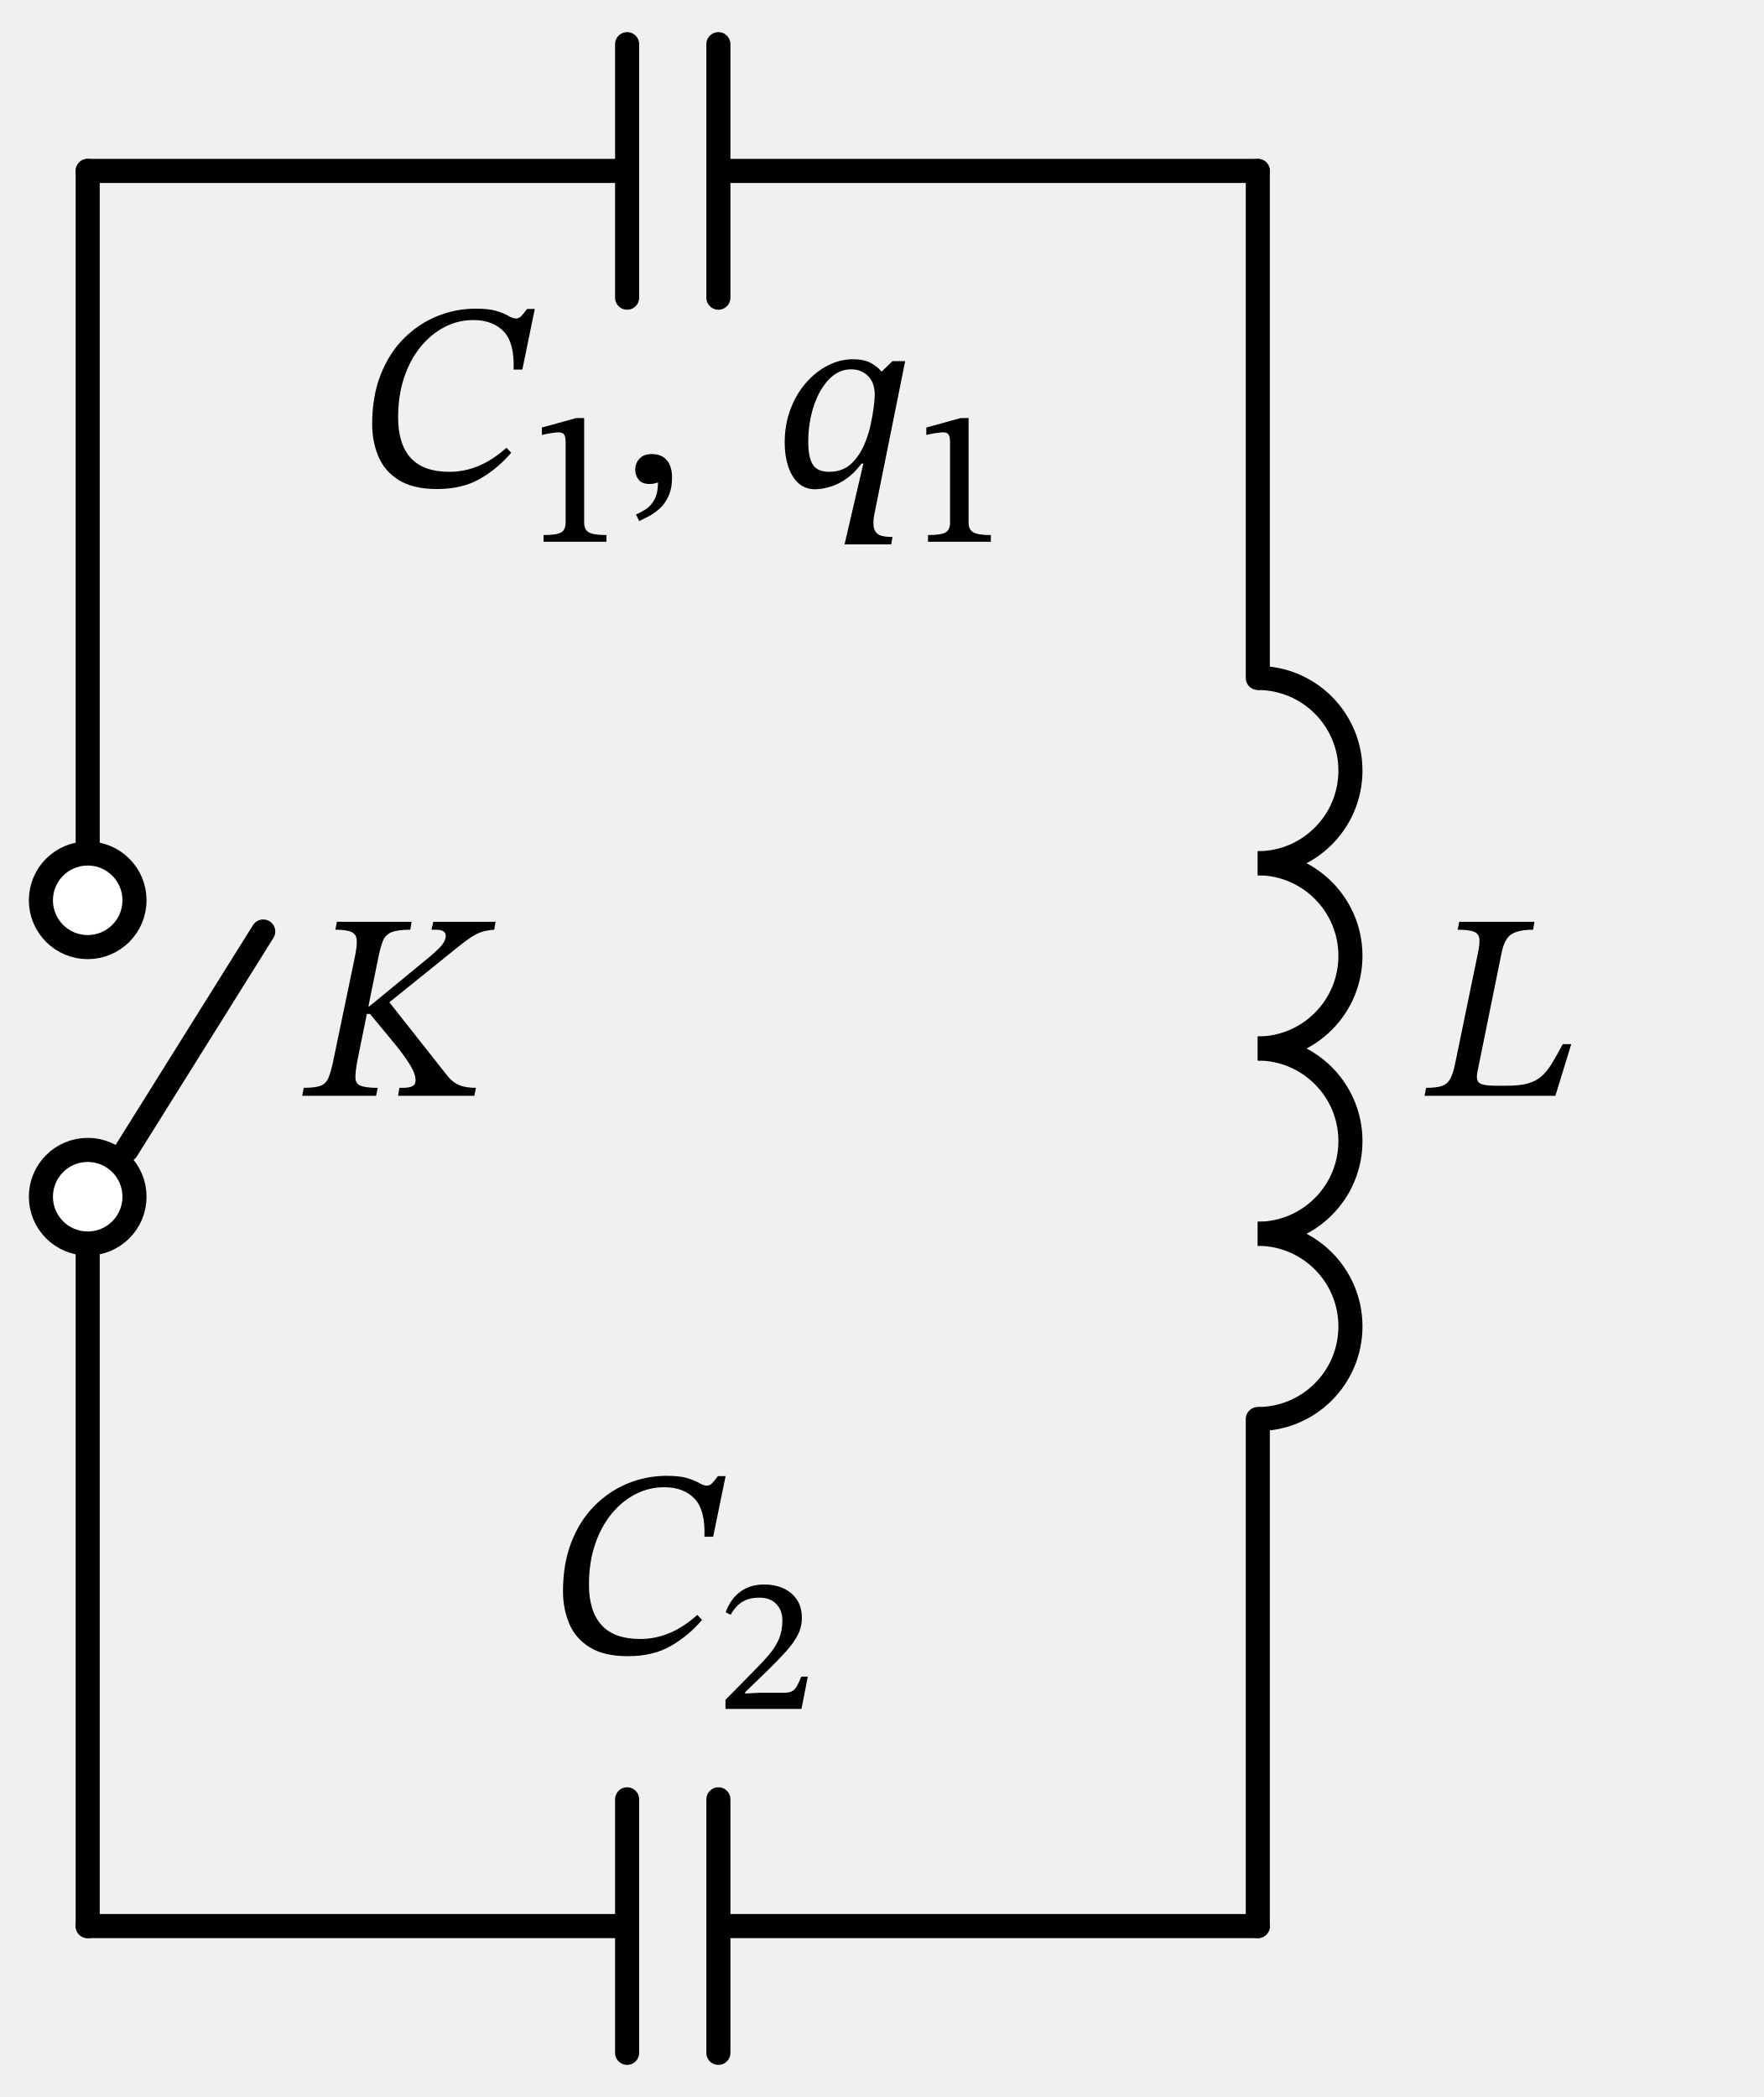
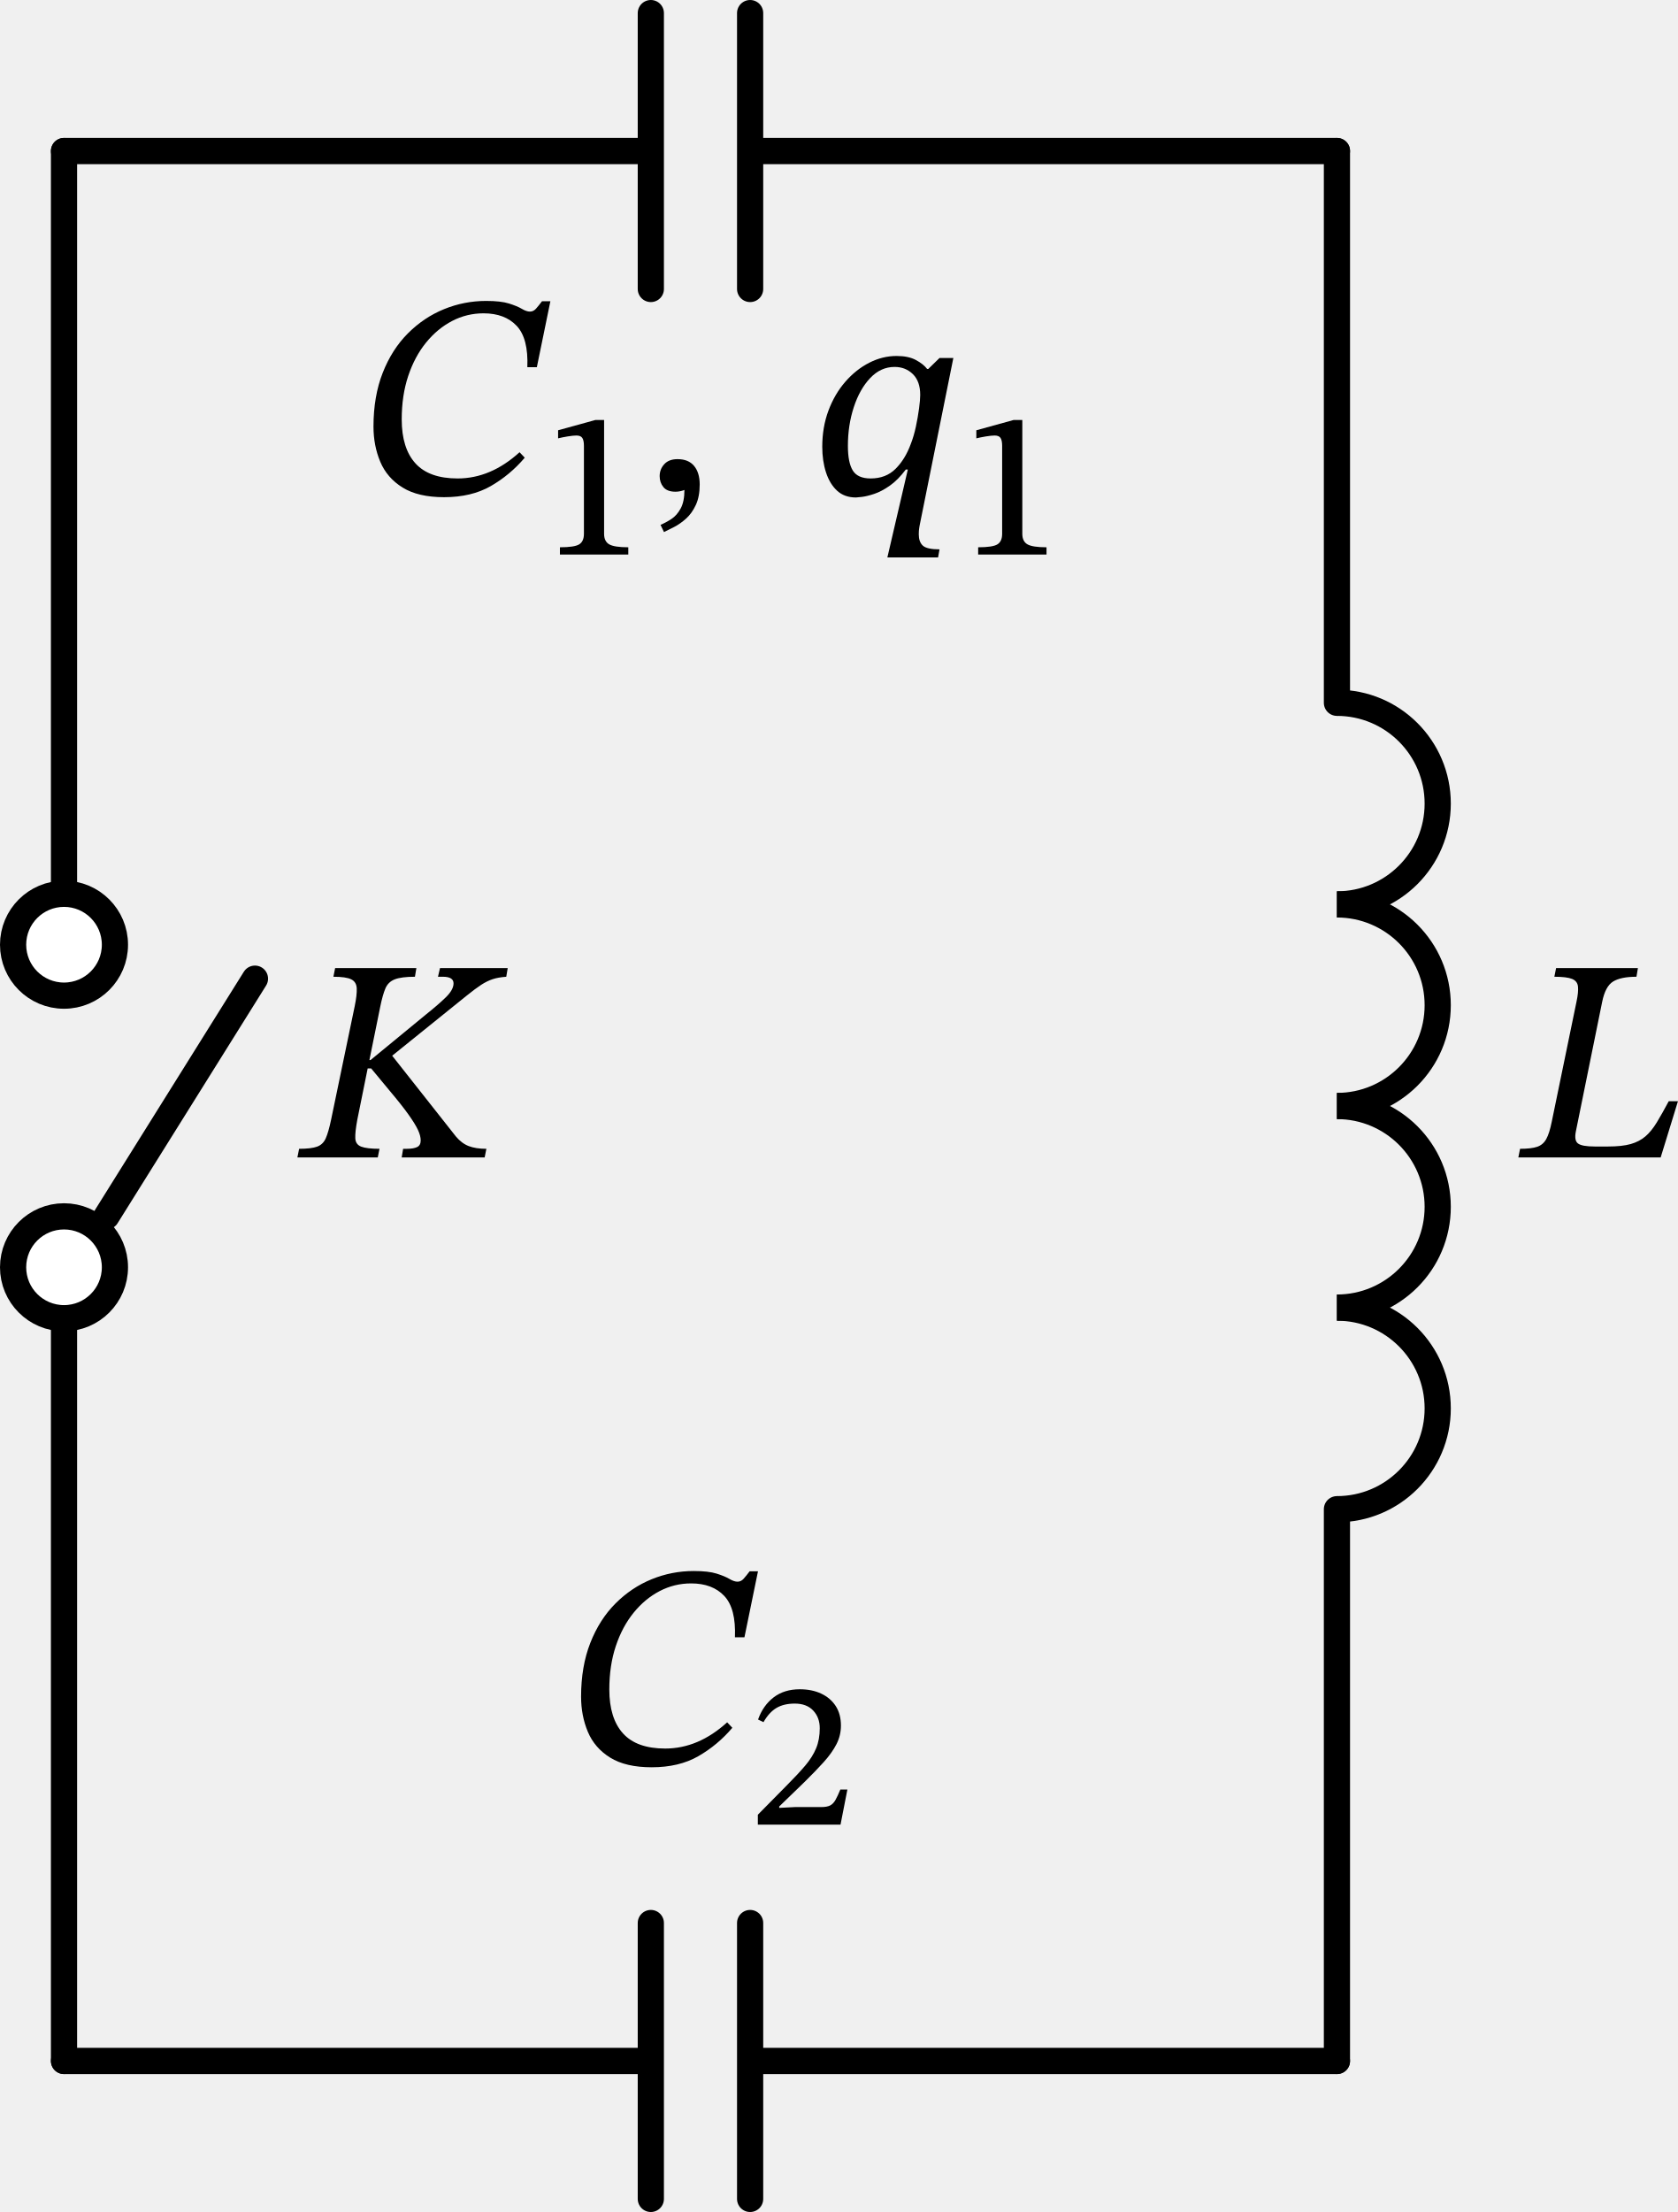
- <svg xmlns="http://www.w3.org/2000/svg" xml:lang="en" height="174.197pt" width="146.474pt" viewBox="-7.285 -14.199 146.474 174.197">
-   <path d="M 97.2 42.12 a 7.695 7.695 -270 1 1 0.0 15.39" style="stroke:black;fill:none;stroke-width:2.0;" />
-   <path d="M 97.2 57.51 a 7.695 7.695 -270 1 1 0.0 15.39" style="stroke:black;fill:none;stroke-width:2.0;" />
-   <path d="M 97.2 72.9 a 7.695 7.695 -270 1 1 0.0 15.39" style="stroke:black;fill:none;stroke-width:2.0;" />
-   <path d="M 97.2 88.29 a 7.695 7.695 -270 1 1 0.0 15.39" style="stroke:black;fill:none;stroke-width:2.0;" />
-   <path d="M 0.0,-0.0 L 44.809,-0.0 M 44.809,-10.53 L 44.809,10.53 M 52.391,-10.53 L 52.391,10.53 M 52.391,-0.0 L 97.2,-0.0" style="stroke:black;fill:none;stroke-width:2.0;stroke-linecap:round;stroke-linejoin:round;" />
-   <path d="M 97.2,-0.0 L 97.2,42.12 M 97.2,103.68 L 97.2,145.8" style="stroke:black;fill:none;stroke-width:2.0;stroke-linecap:round;stroke-linejoin:round;" />
-   <path d="M 97.2,145.8 L 52.391,145.8 M 52.391,156.33 L 52.391,135.27 M 44.809,156.33 L 44.809,135.27 M 44.809,145.8 L -2.8776980798284056e-14,145.8" style="stroke:black;fill:none;stroke-width:2.0;stroke-linecap:round;stroke-linejoin:round;" />
-   <path d="M -2.8776980798284056e-14,145.8 L -2.5305107122701308e-14,89.1 M 3.24,81.324 L 14.58,63.18 M -2.33211793080826e-14,56.7 L -1.9849305632499852e-14,-2.8776980798284056e-14" style="stroke:black;fill:none;stroke-width:2.0;stroke-linecap:round;stroke-linejoin:round;" />
-   <g>
-     <g>
-       <g>
-         <path d="M 34.785 22.992 L 34.785 22.992 L 35.181 23.41 Q 34.059 24.73 32.585 25.577 Q 31.111 26.424 29.021 26.424 Q 27.041 26.424 25.853 25.687 Q 24.665 24.95 24.148 23.718 Q 23.631 22.486 23.631 21.034 Q 23.631 18.724 24.335 16.931 Q 25.039 15.138 26.26 13.917 Q 27.481 12.696 29.021 12.069 Q 30.561 11.442 32.233 11.442 Q 33.355 11.442 33.982 11.64 Q 34.609 11.838 34.961 12.047 Q 35.313 12.256 35.577 12.256 Q 35.841 12.256 36.039 12.036 Q 36.237 11.816 36.501 11.464 L 37.139 11.464 L 36.105 16.502 L 35.379 16.502 Q 35.467 14.302 34.565 13.345 Q 33.663 12.388 32.035 12.388 Q 30.759 12.388 29.637 12.971 Q 28.515 13.554 27.646 14.621 Q 26.777 15.688 26.282 17.173 Q 25.787 18.658 25.787 20.484 Q 25.787 22.684 26.832 23.839 Q 27.877 24.994 30.055 24.994 Q 32.585 24.994 34.785 22.992 Z " fill="black" />
-         <path d="M 43.088 30.802 L 43.088 30.802 L 37.867 30.802 L 37.867 30.248 Q 38.976 30.248 39.338 30.024 Q 39.7 29.801 39.7 29.216 L 39.7 22.501 Q 39.7 22.086 39.576 21.901 Q 39.453 21.716 39.13 21.716 Q 38.883 21.716 38.46 21.785 Q 38.036 21.855 37.728 21.932 L 37.728 21.316 L 40.577 20.53 L 41.24 20.53 L 41.24 29.216 Q 41.24 29.801 41.632 30.024 Q 42.025 30.248 43.088 30.248 Z " fill="black" />
-         <path d="M 45.813 29.086 L 45.813 29.086 L 45.549 28.536 Q 45.967 28.36 46.385 28.085 Q 46.803 27.81 47.089 27.282 Q 47.375 26.754 47.375 25.874 Q 47.023 26.006 46.693 26.006 Q 46.055 26.006 45.769 25.654 Q 45.483 25.302 45.483 24.818 Q 45.483 24.29 45.835 23.905 Q 46.187 23.52 46.847 23.52 Q 47.683 23.52 48.112 24.037 Q 48.541 24.554 48.541 25.456 Q 48.541 26.38 48.244 27.018 Q 47.947 27.656 47.507 28.052 Q 47.067 28.448 46.605 28.69 Q 46.143 28.932 45.813 29.086 Z " fill="black" />
-         <path d="M 67.909 15.798 L 67.909 15.798 L 65.335 28.58 Q 65.335 28.58 65.302 28.778 Q 65.269 28.976 65.269 29.262 Q 65.269 29.834 65.577 30.12 Q 65.885 30.406 66.853 30.406 L 66.743 31.022 L 62.871 31.022 L 64.433 24.312 L 64.279 24.312 Q 63.685 25.104 63.058 25.544 Q 62.431 25.984 61.87 26.171 Q 61.309 26.358 60.924 26.402 Q 60.539 26.446 60.473 26.446 Q 59.593 26.446 59.032 25.929 Q 58.471 25.412 58.185 24.532 Q 57.899 23.652 57.899 22.574 Q 57.899 21.078 58.372 19.813 Q 58.845 18.548 59.659 17.613 Q 60.473 16.678 61.485 16.161 Q 62.497 15.644 63.575 15.644 Q 64.477 15.644 65.049 15.952 Q 65.621 16.26 65.907 16.634 L 65.995 16.634 L 66.853 15.798 Z M 65.379 18.614 L 65.379 18.614 Q 65.379 17.58 64.818 17.03 Q 64.257 16.48 63.421 16.48 Q 62.365 16.48 61.562 17.327 Q 60.759 18.174 60.308 19.549 Q 59.857 20.924 59.857 22.508 Q 59.857 23.784 60.231 24.389 Q 60.605 24.994 61.595 24.994 Q 62.761 24.994 63.498 24.257 Q 64.235 23.52 64.653 22.376 Q 64.895 21.76 65.049 21.034 Q 65.203 20.308 65.291 19.648 Q 65.379 18.988 65.379 18.614 Z " fill="black" />
-         <path d="M 75.023 30.802 L 75.023 30.802 L 69.803 30.802 L 69.803 30.248 Q 70.912 30.248 71.274 30.024 Q 71.635 29.801 71.635 29.216 L 71.635 22.501 Q 71.635 22.086 71.512 21.901 Q 71.389 21.716 71.066 21.716 Q 70.819 21.716 70.396 21.785 Q 69.972 21.855 69.664 21.932 L 69.664 21.316 L 72.513 20.53 L 73.175 20.53 L 73.175 29.216 Q 73.175 29.801 73.568 30.024 Q 73.961 30.248 75.023 30.248 Z " fill="black" />
+ <svg xmlns="http://www.w3.org/2000/svg" xml:lang="en" height="168.86pt" width="128.127pt" viewBox="-7.285 -14.199 128.127 168.86" version="1.1" id="svg24">
+   <defs id="defs24" />
+   <path d="m 94.803,39.451 a 7.695,7.695 0 1 1 0,15.39" style="fill:none;stroke:#000000;stroke-width:2" id="path1" />
+   <path d="m 94.803,54.841 a 7.695,7.695 0 1 1 0,15.39" style="fill:none;stroke:#000000;stroke-width:2" id="path2" />
+   <path d="m 94.803,70.231 a 7.695,7.695 0 1 1 0,15.39" style="fill:none;stroke:#000000;stroke-width:2" id="path3" />
+   <path d="m 94.803,85.621 a 7.695,7.695 0 1 1 0,15.39" style="fill:none;stroke:#000000;stroke-width:2" id="path4" />
+   <path d="M -2.397,-2.669 H 42.412 m 0,-10.53 v 21.06 m 7.582,-21.06 v 21.06 m 0,-10.53 h 44.809" style="fill:none;stroke:#000000;stroke-width:2;stroke-linecap:round;stroke-linejoin:round" id="path5" />
+   <path d="m 94.803,-2.669 v 42.12 m 0,61.56 v 42.12" style="fill:none;stroke:#000000;stroke-width:2;stroke-linecap:round;stroke-linejoin:round" id="path6" />
+   <path d="M 94.803,143.131 H 49.994 m 0,10.53 v -21.06 m -7.582,21.06 v -21.06 m 0,10.53 H -2.397" style="fill:none;stroke:#000000;stroke-width:2;stroke-linecap:round;stroke-linejoin:round" id="path7" />
+   <path d="m -2.397,143.131 v -56.7 M 0.843,78.655 12.183,60.511 m -14.58,-6.48 v -56.7" style="fill:none;stroke:#000000;stroke-width:2;stroke-linecap:round;stroke-linejoin:round" id="path8" />
+   <g id="g15" transform="translate(-2.3968,-2.6686)">
+     <g id="g14">
+       <g id="g13">
+         <path d="m 34.785,22.992 v 0 l 0.396,0.418 q -1.122,1.32 -2.596,2.167 -1.474,0.847 -3.564,0.847 -1.98,0 -3.168,-0.737 -1.188,-0.737 -1.705,-1.969 -0.517,-1.232 -0.517,-2.684 0,-2.31 0.704,-4.103 0.704,-1.793 1.925,-3.014 1.221,-1.221 2.761,-1.848 1.54,-0.627 3.212,-0.627 1.122,0 1.749,0.198 0.627,0.198 0.979,0.407 0.352,0.209 0.616,0.209 0.264,0 0.462,-0.22 0.198,-0.22 0.462,-0.572 h 0.638 l -1.034,5.038 h -0.726 q 0.088,-2.2 -0.814,-3.157 -0.902,-0.957 -2.53,-0.957 -1.276,0 -2.398,0.583 -1.122,0.583 -1.991,1.65 -0.869,1.067 -1.364,2.552 -0.495,1.485 -0.495,3.311 0,2.2 1.045,3.355 1.045,1.155 3.223,1.155 2.53,0 4.73,-2.002 z" fill="#000000" id="path9" />
+         <path d="m 43.088,30.802 v 0 h -5.221 v -0.554 q 1.109,0 1.471,-0.224 0.362,-0.223 0.362,-0.808 v -6.715 q 0,-0.415 -0.124,-0.6 -0.123,-0.185 -0.446,-0.185 -0.247,0 -0.67,0.069 -0.424,0.07 -0.732,0.147 v -0.616 l 2.849,-0.786 h 0.663 v 8.686 q 0,0.585 0.392,0.808 0.393,0.224 1.456,0.224 z" fill="#000000" id="path10" />
+         <path d="m 45.813,29.086 v 0 l -0.264,-0.55 q 0.418,-0.176 0.836,-0.451 0.418,-0.275 0.704,-0.803 0.286,-0.528 0.286,-1.408 -0.352,0.132 -0.682,0.132 -0.638,0 -0.924,-0.352 -0.286,-0.352 -0.286,-0.836 0,-0.528 0.352,-0.913 0.352,-0.385 1.012,-0.385 0.836,0 1.265,0.517 0.429,0.517 0.429,1.419 0,0.924 -0.297,1.562 -0.297,0.638 -0.737,1.034 -0.44,0.396 -0.902,0.638 -0.462,0.242 -0.792,0.396 z" fill="#000000" id="path11" />
+         <path d="m 67.909,15.798 v 0 L 65.335,28.58 q 0,0 -0.033,0.198 -0.033,0.198 -0.033,0.484 0,0.572 0.308,0.858 0.308,0.286 1.276,0.286 l -0.11,0.616 h -3.872 l 1.562,-6.71 h -0.154 q -0.594,0.792 -1.221,1.232 -0.627,0.44 -1.188,0.627 -0.561,0.187 -0.946,0.231 -0.385,0.044 -0.451,0.044 -0.88,0 -1.441,-0.517 -0.561,-0.517 -0.847,-1.397 -0.286,-0.88 -0.286,-1.958 0,-1.496 0.473,-2.761 0.473,-1.265 1.287,-2.2 0.814,-0.935 1.826,-1.452 1.012,-0.517 2.09,-0.517 0.902,0 1.474,0.308 0.572,0.308 0.858,0.682 h 0.088 l 0.858,-0.836 z m -2.53,2.816 v 0 q 0,-1.034 -0.561,-1.584 -0.561,-0.55 -1.397,-0.55 -1.056,0 -1.859,0.847 -0.803,0.847 -1.254,2.222 -0.451,1.375 -0.451,2.959 0,1.276 0.374,1.881 0.374,0.605 1.364,0.605 1.166,0 1.903,-0.737 0.737,-0.737 1.155,-1.881 0.242,-0.616 0.396,-1.342 0.154,-0.726 0.242,-1.386 0.088,-0.66 0.088,-1.034 z" fill="#000000" id="path12" />
+         <path d="m 75.023,30.802 v 0 h -5.22 v -0.554 q 1.109,0 1.471,-0.224 0.361,-0.223 0.361,-0.808 v -6.715 q 0,-0.415 -0.123,-0.6 -0.123,-0.185 -0.446,-0.185 -0.247,0 -0.67,0.069 -0.424,0.07 -0.732,0.147 v -0.616 l 2.849,-0.786 h 0.662 v 8.686 q 0,0.585 0.393,0.808 0.393,0.224 1.455,0.224 z" fill="#000000" id="path13" />
      </g>
    </g>
  </g>
-   <g>
-     <g>
-       <g>
-         <path d="M 123.239 72.537 L 123.239 72.537 L 121.919 76.827 L 111.051 76.827 L 111.183 76.167 Q 112.041 76.167 112.492 76.013 Q 112.943 75.859 113.185 75.419 Q 113.427 74.979 113.603 74.099 L 115.495 64.925 Q 115.649 64.199 115.605 63.781 Q 115.561 63.363 115.154 63.198 Q 114.747 63.033 113.801 63.033 L 113.933 62.373 L 120.181 62.373 L 120.071 63.033 Q 118.883 63.033 118.289 63.396 Q 117.695 63.759 117.453 64.947 L 115.451 74.803 Q 115.297 75.529 115.605 75.76 Q 115.913 75.991 116.881 75.991 L 117.915 75.991 Q 118.971 75.991 119.631 75.804 Q 120.291 75.617 120.753 75.221 Q 121.215 74.825 121.622 74.154 Q 122.029 73.483 122.535 72.537 Z " fill="black" />
+   <g id="g18" transform="translate(-2.3968,-2.6686)">
+     <g id="g17">
+       <g id="g16">
+         <path d="m 123.239,72.537 v 0 l -1.32,4.29 h -10.868 l 0.132,-0.66 q 0.858,0 1.309,-0.154 0.451,-0.154 0.693,-0.594 0.242,-0.44 0.418,-1.32 l 1.892,-9.174 q 0.154,-0.726 0.11,-1.144 -0.044,-0.418 -0.451,-0.583 -0.407,-0.165 -1.353,-0.165 l 0.132,-0.66 h 6.248 l -0.11,0.66 q -1.188,0 -1.782,0.363 -0.594,0.363 -0.836,1.551 l -2.002,9.856 q -0.154,0.726 0.154,0.957 0.308,0.231 1.276,0.231 h 1.034 q 1.056,0 1.716,-0.187 0.66,-0.187 1.122,-0.583 0.462,-0.396 0.869,-1.067 0.407,-0.671 0.913,-1.617 z" fill="#000000" id="path15" />
      </g>
    </g>
  </g>
-   <g>
-     <g>
-       <g>
-         <path d="M 50.637 119.948 L 50.637 119.948 L 51.033 120.366 Q 49.911 121.686 48.437 122.533 Q 46.963 123.38 44.873 123.38 Q 42.893 123.38 41.705 122.643 Q 40.517 121.906 40 120.674 Q 39.483 119.442 39.483 117.99 Q 39.483 115.68 40.187 113.887 Q 40.891 112.094 42.112 110.873 Q 43.333 109.652 44.873 109.025 Q 46.413 108.398 48.085 108.398 Q 49.207 108.398 49.834 108.596 Q 50.461 108.794 50.813 109.003 Q 51.165 109.212 51.429 109.212 Q 51.693 109.212 51.891 108.992 Q 52.089 108.772 52.353 108.42 L 52.991 108.42 L 51.957 113.458 L 51.231 113.458 Q 51.319 111.258 50.417 110.301 Q 49.515 109.344 47.887 109.344 Q 46.611 109.344 45.489 109.927 Q 44.367 110.51 43.498 111.577 Q 42.629 112.644 42.134 114.129 Q 41.639 115.614 41.639 117.44 Q 41.639 119.64 42.684 120.795 Q 43.729 121.95 45.907 121.95 Q 48.437 121.95 50.637 119.948 Z " fill="black" />
-         <path d="M 59.818 125.078 L 59.818 125.078 L 59.294 127.758 L 52.98 127.758 L 52.98 127.003 L 55.167 124.786 Q 56.029 123.923 56.591 123.261 Q 57.154 122.599 57.431 121.929 Q 57.708 121.259 57.708 120.397 Q 57.708 119.581 57.207 119.049 Q 56.707 118.518 55.798 118.518 Q 54.967 118.518 54.405 118.849 Q 53.843 119.18 53.411 119.935 L 52.996 119.735 Q 53.381 118.657 54.189 118.041 Q 54.998 117.425 56.183 117.425 Q 57.107 117.425 57.816 117.756 Q 58.524 118.087 58.925 118.703 Q 59.325 119.319 59.325 120.197 Q 59.325 120.951 58.986 121.613 Q 58.647 122.276 58.024 122.969 Q 57.4 123.662 56.538 124.509 L 54.613 126.372 L 54.613 126.48 L 55.814 126.418 L 57.816 126.418 Q 58.262 126.418 58.501 126.295 Q 58.74 126.172 58.909 125.871 Q 59.079 125.571 59.279 125.078 Z " fill="black" />
+   <g id="g21" transform="translate(-2.3968,-2.6686)">
+     <g id="g20">
+       <g id="g19">
+         <path d="m 50.637,119.948 v 0 l 0.396,0.418 q -1.122,1.32 -2.596,2.167 -1.474,0.847 -3.564,0.847 -1.98,0 -3.168,-0.737 -1.188,-0.737 -1.705,-1.969 -0.517,-1.232 -0.517,-2.684 0,-2.31 0.704,-4.103 0.704,-1.793 1.925,-3.014 1.221,-1.221 2.761,-1.848 1.54,-0.627 3.212,-0.627 1.122,0 1.749,0.198 0.627,0.198 0.979,0.407 0.352,0.209 0.616,0.209 0.264,0 0.462,-0.22 0.198,-0.22 0.462,-0.572 h 0.638 l -1.034,5.038 h -0.726 q 0.088,-2.2 -0.814,-3.157 -0.902,-0.957 -2.53,-0.957 -1.276,0 -2.398,0.583 -1.122,0.583 -1.991,1.65 -0.869,1.067 -1.364,2.552 -0.495,1.485 -0.495,3.311 0,2.2 1.045,3.355 1.045,1.155 3.223,1.155 2.53,0 4.73,-2.002 z" fill="#000000" id="path18" />
+         <path d="m 59.818,125.078 v 0 l -0.524,2.68 H 52.98 v -0.755 l 2.187,-2.217 q 0.862,-0.863 1.424,-1.525 0.563,-0.662 0.84,-1.332 0.277,-0.67 0.277,-1.532 0,-0.816 -0.501,-1.348 -0.5,-0.531 -1.409,-0.531 -0.831,0 -1.393,0.331 -0.562,0.331 -0.994,1.086 l -0.415,-0.2 q 0.385,-1.078 1.193,-1.694 0.809,-0.616 1.994,-0.616 0.924,0 1.633,0.331 0.708,0.331 1.109,0.947 0.4,0.616 0.4,1.494 0,0.754 -0.339,1.416 -0.339,0.663 -0.962,1.356 -0.624,0.693 -1.486,1.54 l -1.925,1.863 v 0.108 l 1.201,-0.062 h 2.002 q 0.446,0 0.685,-0.123 0.239,-0.123 0.408,-0.424 0.17,-0.3 0.37,-0.793 z" fill="#000000" id="path19" />
      </g>
    </g>
  </g>
-   <circle cx="-2.5067035784947065e-14" cy="85.212" r="3.888" style="stroke:black;fill:white;stroke-width:2.0;" />
-   <circle cx="-2.3559250645836844e-14" cy="60.588" r="3.888" style="stroke:black;fill:white;stroke-width:2.0;" />
-   <g>
-     <g>
-       <g>
-         <path d="M 20.394 73.945 L 20.394 73.945 L 22.198 65.277 Q 22.374 64.419 22.352 63.924 Q 22.33 63.429 21.934 63.231 Q 21.538 63.033 20.57 63.033 L 20.702 62.373 L 26.906 62.373 L 26.796 63.033 Q 25.762 63.033 25.256 63.231 Q 24.75 63.429 24.541 63.924 Q 24.332 64.419 24.156 65.277 L 23.32 69.391 L 23.408 69.391 L 27.61 65.937 Q 28.578 65.167 29.161 64.595 Q 29.744 64.023 29.744 63.539 Q 29.744 63.033 28.93 63.033 L 28.556 63.033 L 28.71 62.373 L 33.88 62.373 L 33.77 63.033 Q 33.154 63.077 32.725 63.22 Q 32.296 63.363 31.856 63.649 Q 31.416 63.935 30.734 64.485 L 25.058 69.061 L 29.92 75.221 Q 30.36 75.749 30.899 75.958 Q 31.438 76.167 32.252 76.167 L 32.12 76.827 L 25.784 76.827 L 25.894 76.167 L 26.18 76.167 Q 26.686 76.167 26.961 76.035 Q 27.236 75.903 27.236 75.529 Q 27.236 75.177 27.027 74.726 Q 26.818 74.275 26.301 73.549 Q 25.784 72.823 24.838 71.701 L 23.452 70.029 L 23.188 70.029 L 22.396 73.945 Q 22.22 74.891 22.242 75.364 Q 22.264 75.837 22.693 76.002 Q 23.122 76.167 24.09 76.167 L 23.958 76.827 L 17.82 76.827 L 17.952 76.167 Q 18.876 76.167 19.327 76.002 Q 19.778 75.837 19.987 75.364 Q 20.196 74.891 20.394 73.945 Z " fill="black" />
+   <circle cx="-2.397" cy="82.543" r="3.888" style="fill:#ffffff;stroke:#000000;stroke-width:2" id="circle21" />
+   <circle cx="-2.397" cy="57.919" r="3.888" style="fill:#ffffff;stroke:#000000;stroke-width:2" id="circle22" />
+   <g id="g24" transform="translate(-2.3968,-2.6686)">
+     <g id="g23">
+       <g id="g22">
+         <path d="m 20.394,73.945 v 0 l 1.804,-8.668 q 0.176,-0.858 0.154,-1.353 -0.022,-0.495 -0.418,-0.693 -0.396,-0.198 -1.364,-0.198 l 0.132,-0.66 h 6.204 l -0.11,0.66 q -1.034,0 -1.54,0.198 -0.506,0.198 -0.715,0.693 -0.209,0.495 -0.385,1.353 l -0.836,4.114 h 0.088 l 4.202,-3.454 q 0.968,-0.77 1.551,-1.342 0.583,-0.572 0.583,-1.056 0,-0.506 -0.814,-0.506 h -0.374 l 0.154,-0.66 h 5.17 l -0.11,0.66 q -0.616,0.044 -1.045,0.187 -0.429,0.143 -0.869,0.429 -0.44,0.286 -1.122,0.836 l -5.676,4.576 4.862,6.16 q 0.44,0.528 0.979,0.737 0.539,0.209 1.353,0.209 l -0.132,0.66 h -6.336 l 0.11,-0.66 h 0.286 q 0.506,0 0.781,-0.132 0.275,-0.132 0.275,-0.506 0,-0.352 -0.209,-0.803 -0.209,-0.451 -0.726,-1.177 -0.517,-0.726 -1.463,-1.848 l -1.386,-1.672 h -0.264 l -0.792,3.916 q -0.176,0.946 -0.154,1.419 0.022,0.473 0.451,0.638 0.429,0.165 1.397,0.165 l -0.132,0.66 H 17.82 l 0.132,-0.66 q 0.924,0 1.375,-0.165 0.451,-0.165 0.66,-0.638 0.209,-0.473 0.407,-1.419 z" fill="#000000" id="path22" />
      </g>
    </g>
  </g>
</svg>
